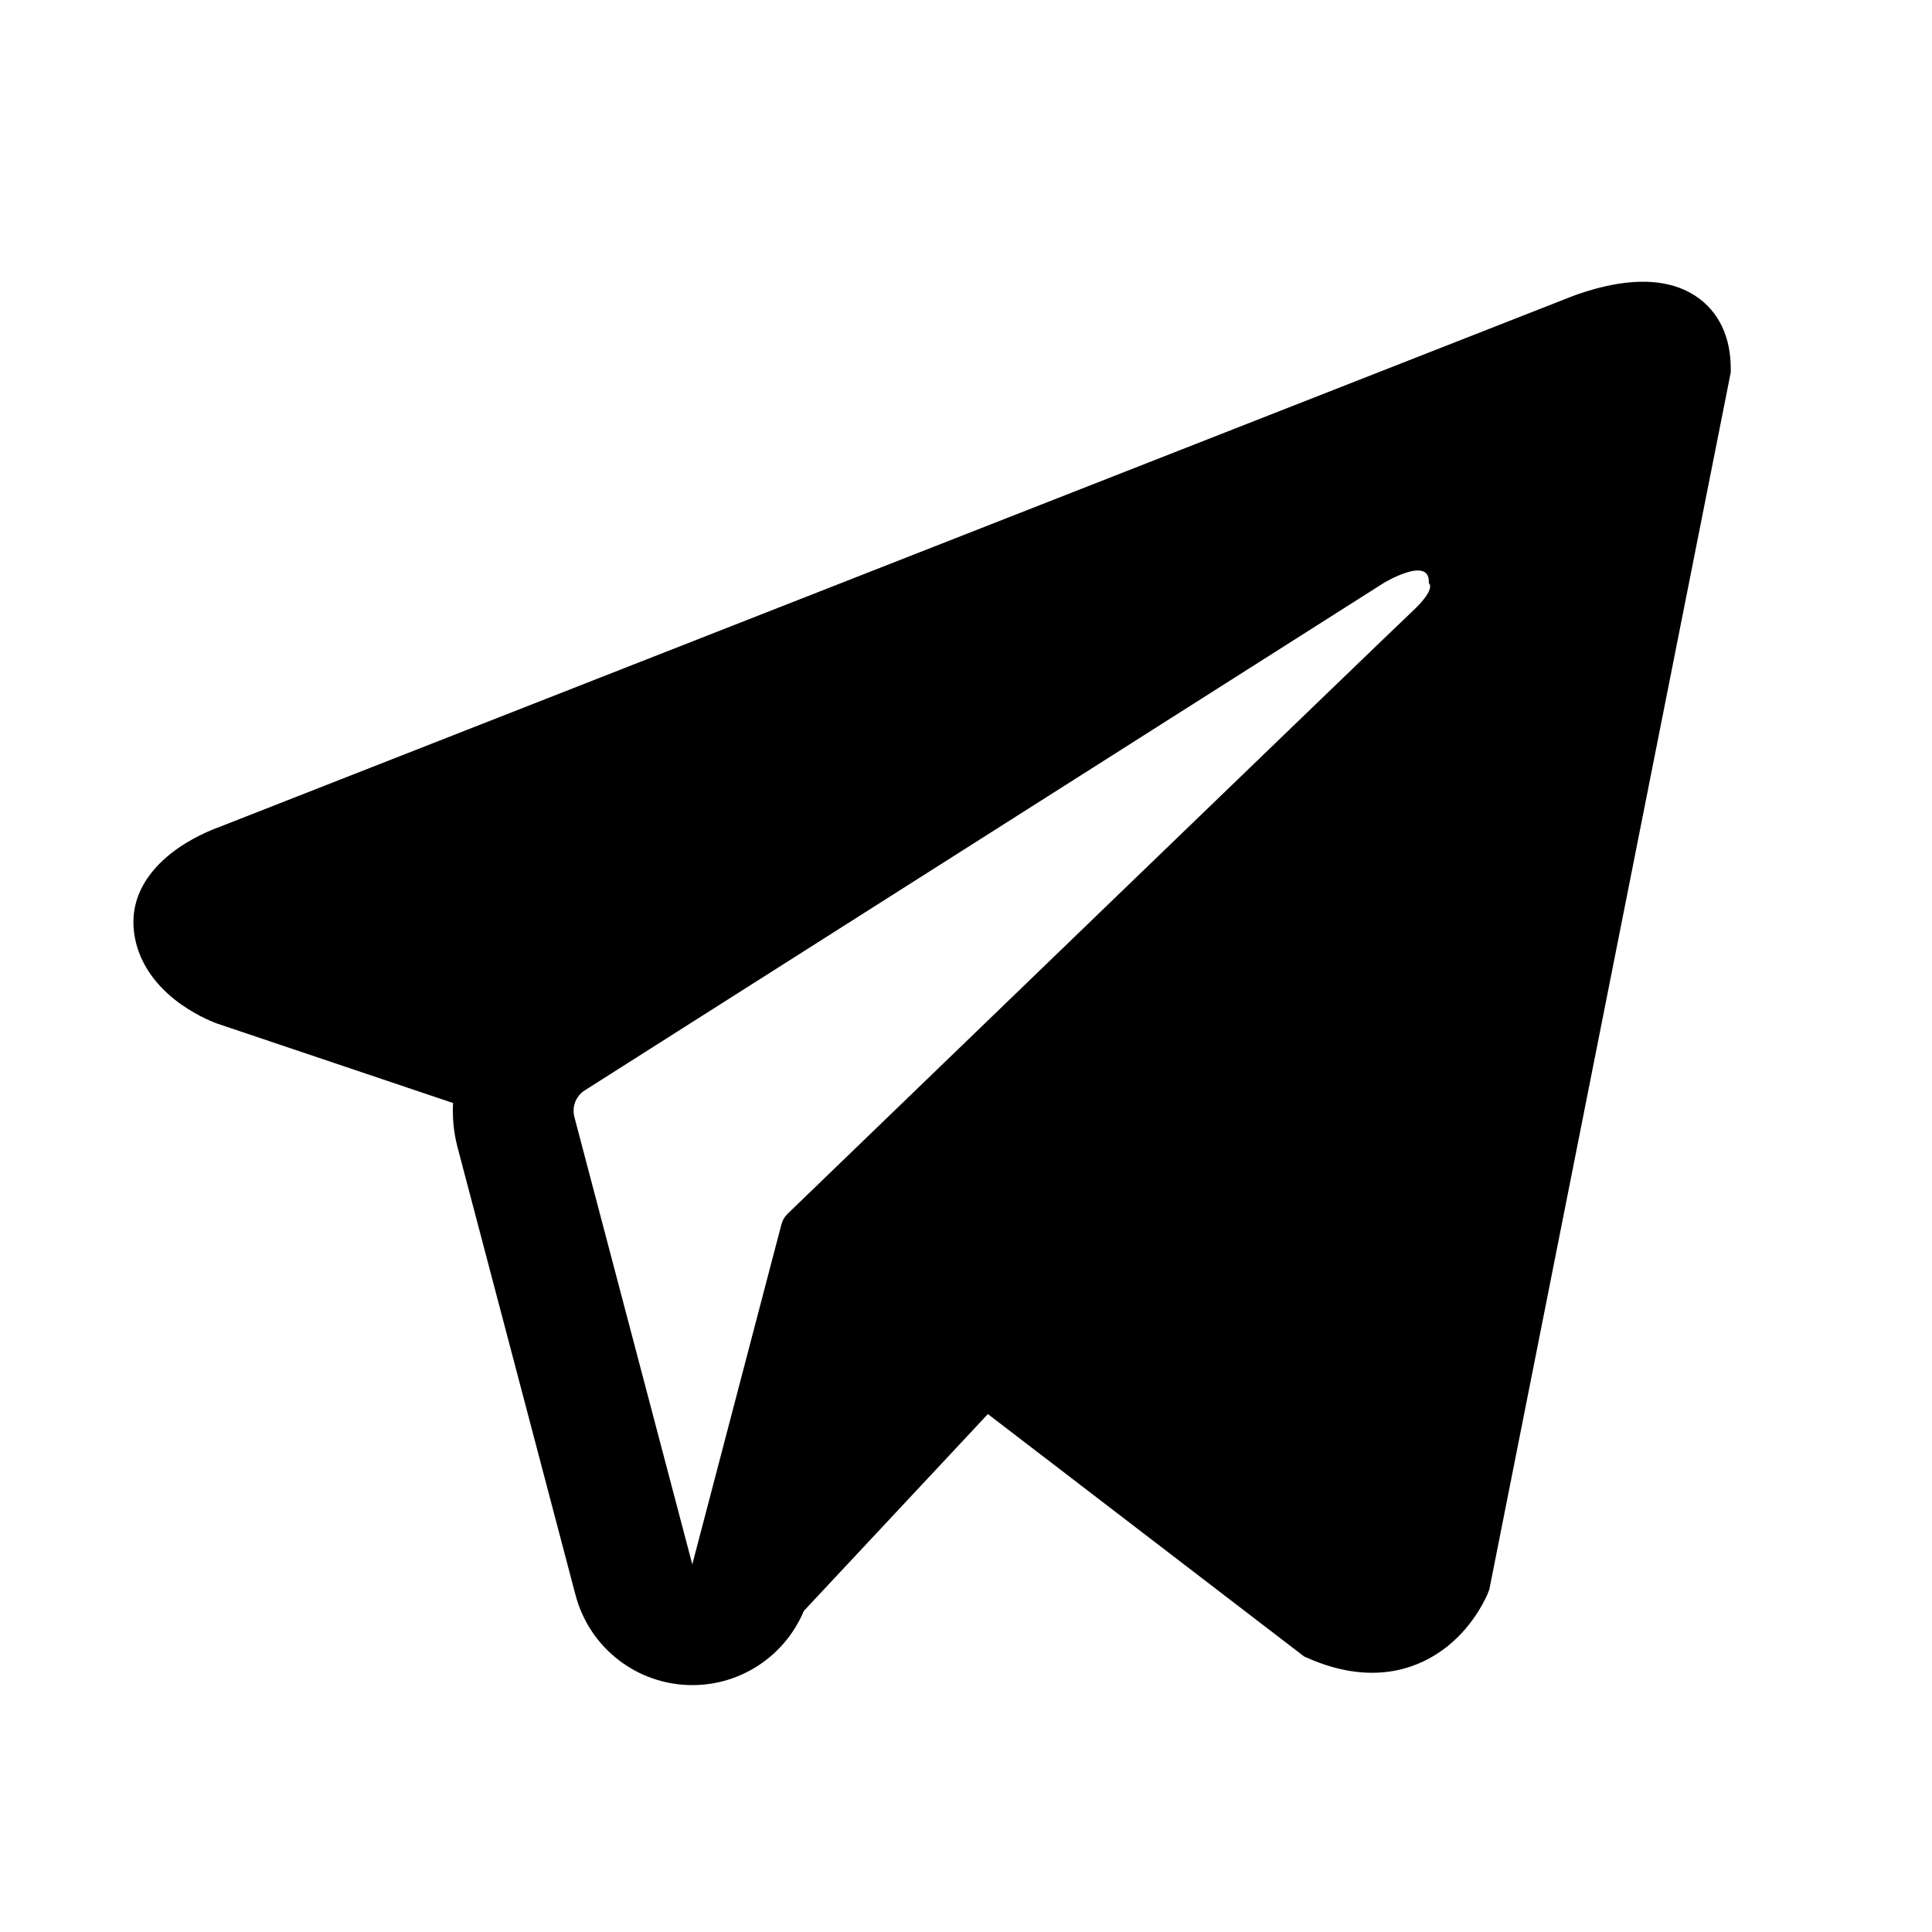
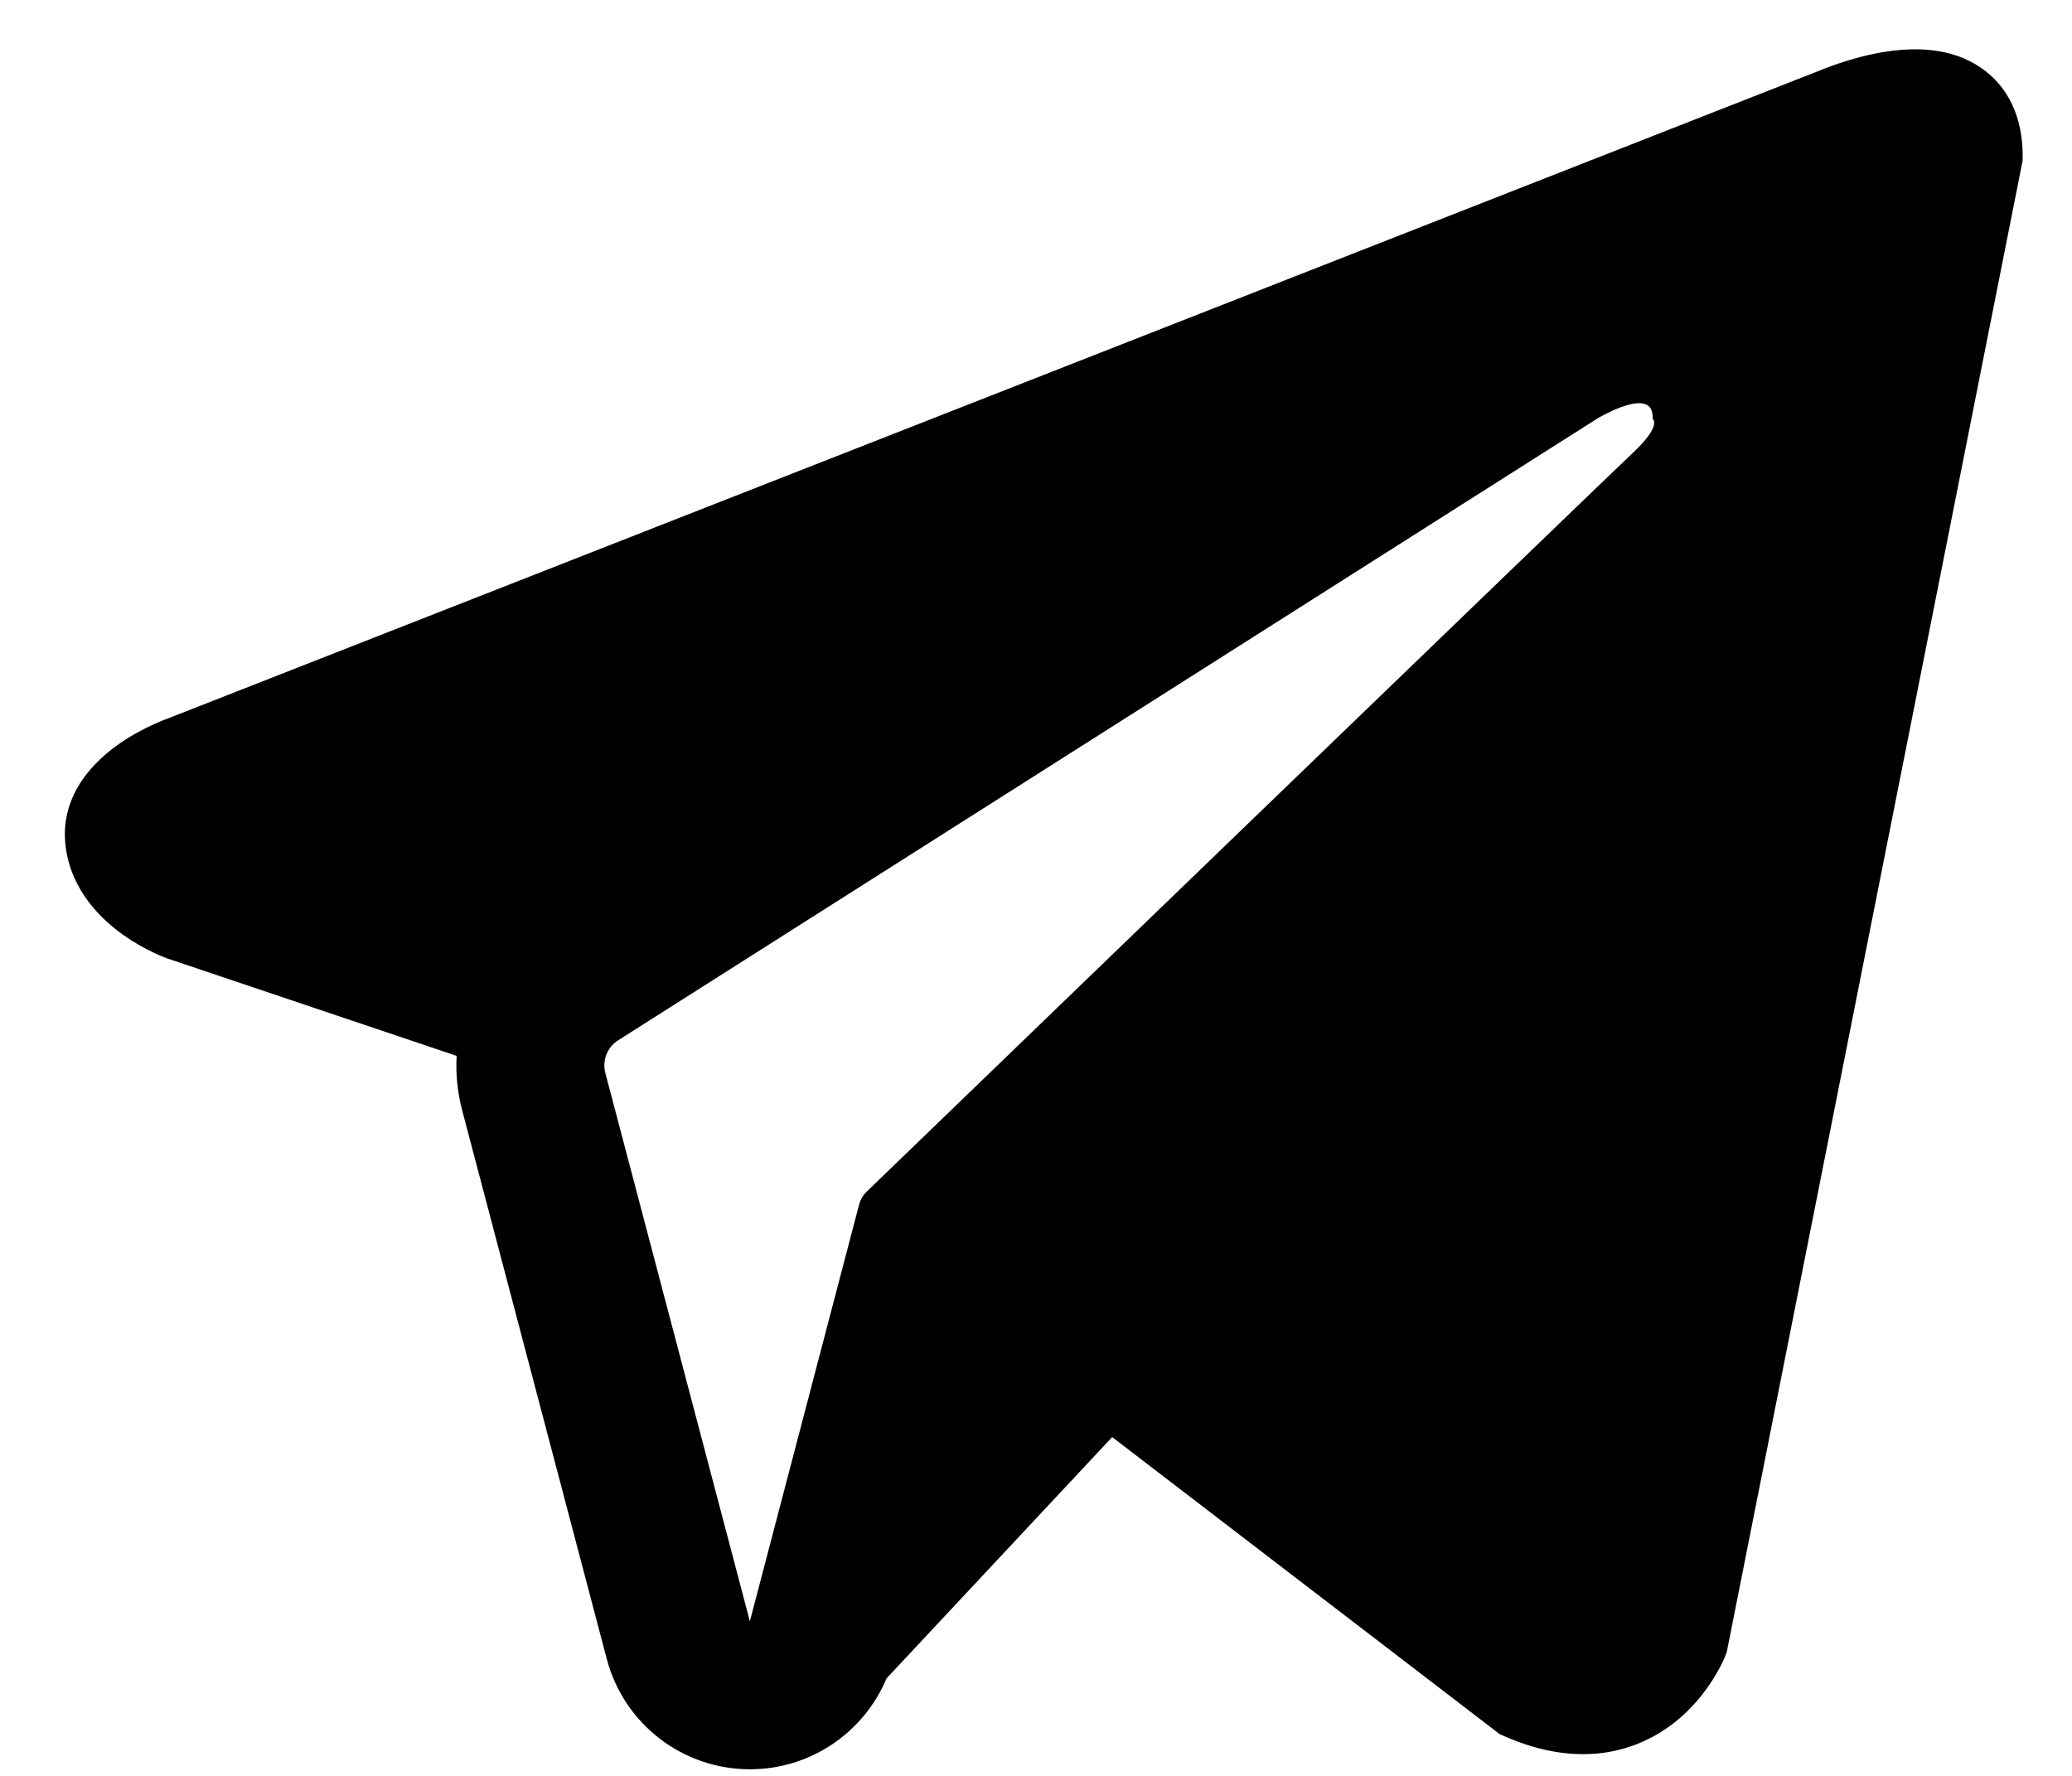
- <svg xmlns="http://www.w3.org/2000/svg" width="24" height="24" viewBox="0 0 24 24" fill="none">
-   <path fill-rule="evenodd" clip-rule="evenodd" d="M18.483 19.79L18.484 19.788L18.501 19.745L21.5 4.626V4.577C21.5 4.2 21.361 3.871 21.058 3.674C20.793 3.501 20.488 3.489 20.274 3.505C20.049 3.522 19.835 3.579 19.688 3.626C19.612 3.65 19.548 3.673 19.503 3.691C19.48 3.7 19.462 3.707 19.448 3.713L19.435 3.718L2.715 10.277L2.711 10.279C2.702 10.282 2.69 10.287 2.675 10.292C2.647 10.303 2.607 10.319 2.561 10.34C2.471 10.381 2.346 10.444 2.22 10.531C2.005 10.678 1.596 11.026 1.665 11.579C1.722 12.036 2.038 12.326 2.25 12.477C2.364 12.557 2.473 12.616 2.553 12.654C2.593 12.673 2.628 12.688 2.653 12.698C2.666 12.703 2.677 12.707 2.685 12.711L2.696 12.714L2.703 12.717L5.628 13.702C5.618 13.885 5.636 14.072 5.685 14.257L7.15 19.816C7.324 20.475 7.92 20.934 8.602 20.933C9.213 20.933 9.754 20.563 9.985 20.012L12.272 17.566L16.201 20.578L16.257 20.602C16.614 20.758 16.948 20.807 17.253 20.766C17.557 20.724 17.799 20.596 17.981 20.451C18.16 20.308 18.282 20.146 18.359 20.025C18.398 19.963 18.428 19.909 18.448 19.868C18.458 19.847 18.466 19.83 18.472 19.817L18.48 19.799L18.482 19.793L18.483 19.79ZM7.135 13.875C7.102 13.748 7.154 13.615 7.264 13.545L17.186 7.244C17.186 7.244 17.77 6.89 17.749 7.244C17.749 7.244 17.853 7.307 17.541 7.598C17.244 7.876 10.469 14.417 9.783 15.079C9.744 15.117 9.72 15.161 9.706 15.214L8.6 19.433L7.135 13.875Z" fill="black" />
+ <svg xmlns="http://www.w3.org/2000/svg" width="21" height="18" viewBox="0 0 21 18" fill="none">
+   <path fill-rule="evenodd" clip-rule="evenodd" d="M17.483 16.79L17.484 16.788L17.501 16.745L20.5 1.626V1.577C20.5 1.2 20.361 0.871 20.058 0.674C19.793 0.501 19.488 0.489 19.274 0.505C19.049 0.522 18.835 0.579 18.688 0.626C18.612 0.65 18.548 0.673 18.503 0.691C18.48 0.7 18.462 0.707 18.448 0.713L18.435 0.718L1.715 7.277L1.711 7.279C1.702 7.282 1.69 7.286 1.675 7.292C1.647 7.303 1.607 7.319 1.561 7.34C1.471 7.381 1.346 7.444 1.22 7.531C1.005 7.678 0.596 8.026 0.665 8.579C0.722 9.036 1.038 9.326 1.25 9.477C1.364 9.557 1.473 9.616 1.553 9.654C1.593 9.673 1.628 9.688 1.653 9.698C1.666 9.703 1.677 9.707 1.685 9.711L1.696 9.715L1.703 9.717L4.628 10.702C4.618 10.885 4.636 11.072 4.685 11.257L6.15 16.816C6.324 17.475 6.92 17.934 7.602 17.933C8.213 17.933 8.754 17.563 8.985 17.012L11.272 14.566L15.201 17.578L15.257 17.602C15.614 17.758 15.947 17.807 16.253 17.766C16.557 17.724 16.799 17.596 16.981 17.451C17.16 17.308 17.282 17.146 17.359 17.025C17.398 16.963 17.428 16.909 17.448 16.868C17.458 16.847 17.466 16.83 17.472 16.817L17.48 16.799L17.482 16.793L17.483 16.79ZM6.135 10.875C6.102 10.748 6.154 10.615 6.264 10.545L16.186 4.244C16.186 4.244 16.77 3.89 16.749 4.244C16.749 4.244 16.853 4.307 16.541 4.598C16.244 4.876 9.469 11.417 8.783 12.079C8.744 12.117 8.72 12.161 8.706 12.214L7.6 16.433L6.135 10.875Z" fill="black" />
</svg>
